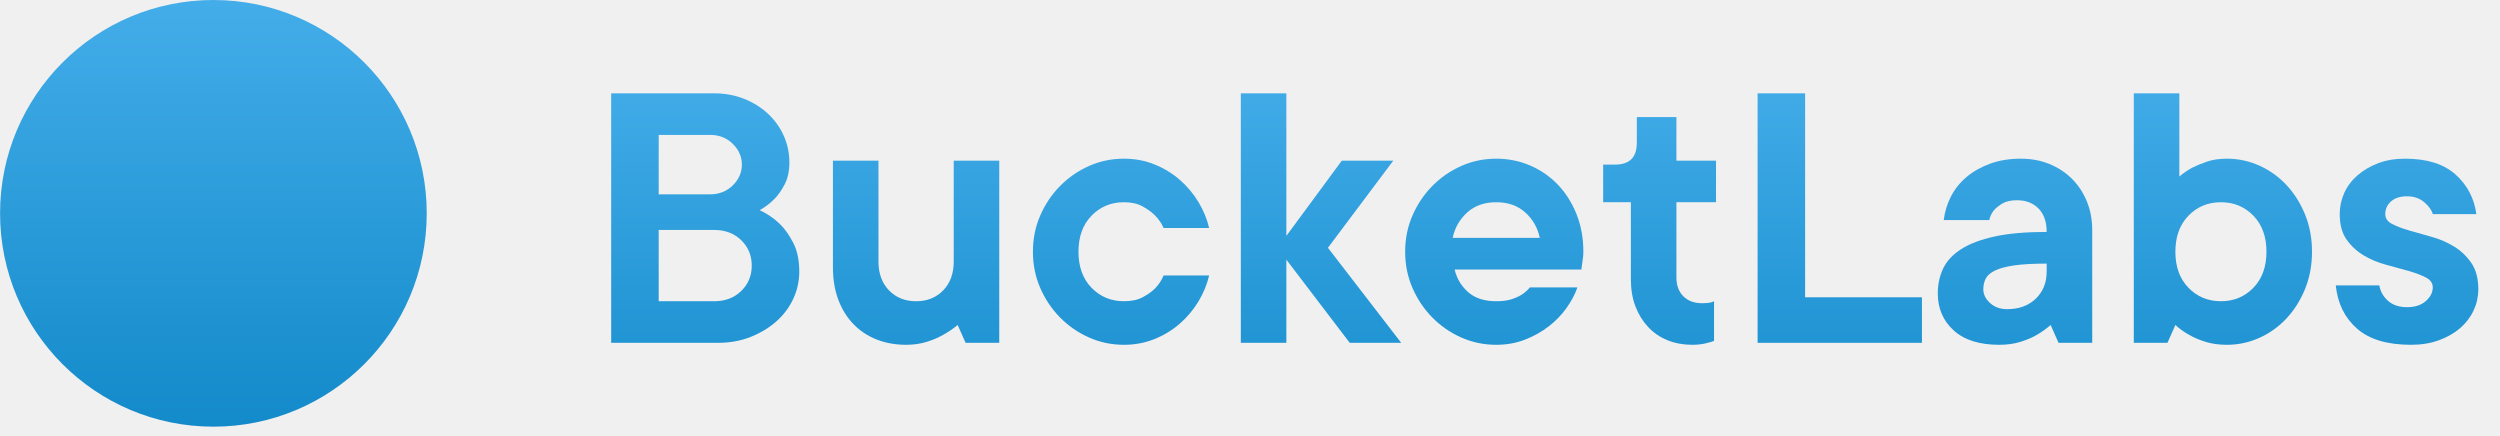
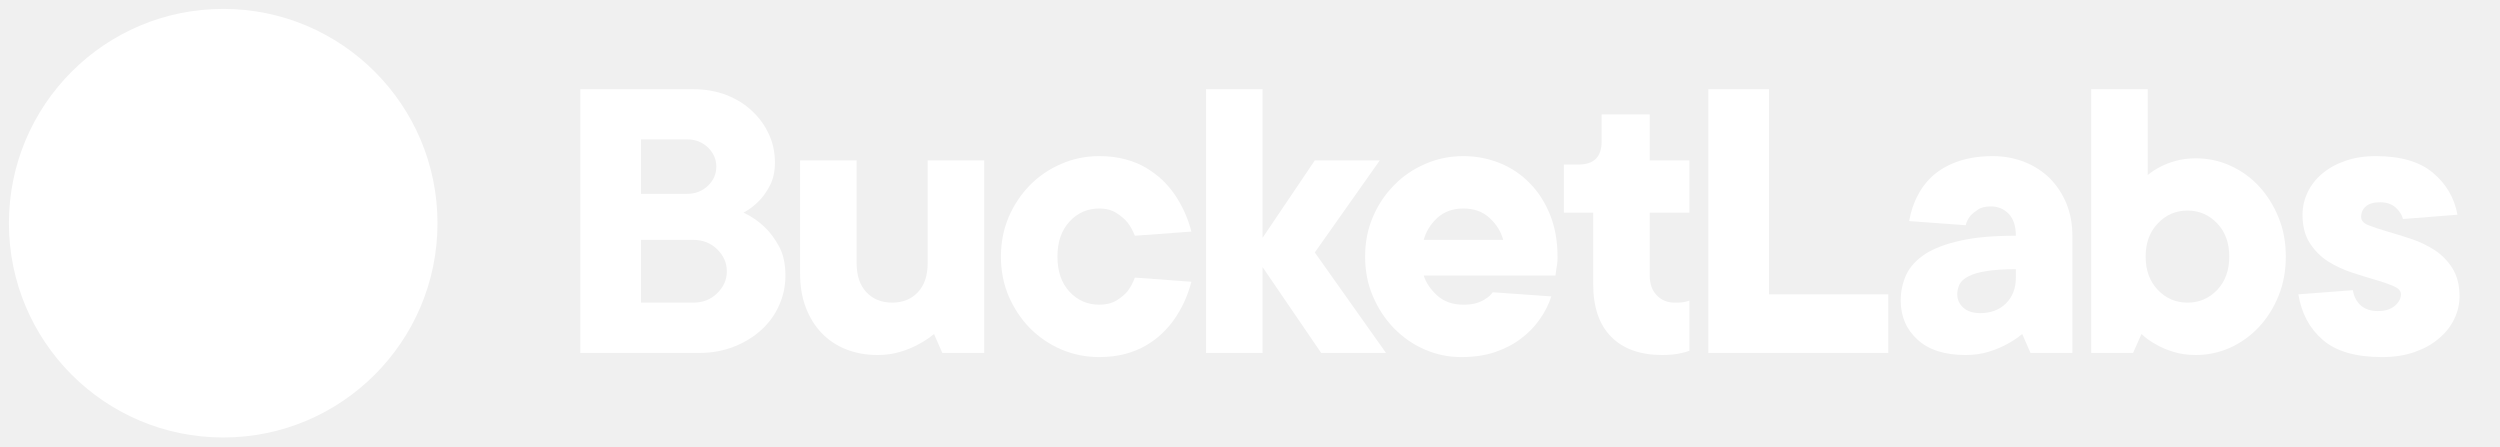
- <svg xmlns="http://www.w3.org/2000/svg" width="100%" height="100%" viewBox="0 0 270 47" version="1.1" xml:space="preserve" style="fill-rule:evenodd;clip-rule:evenodd;stroke-linejoin:round;stroke-miterlimit:1.414;">
-   <rect id="Brand-1" x="0.007" y="0" width="268.8" height="46.08" style="fill:none;" />
-   <clipPath id="_clip1">
-     <rect x="0.007" y="0" width="268.8" height="46.08" />
-   </clipPath>
-   <g clip-path="url(#_clip1)">
-     <g>
-       <g>
-         <path d="M82.045,22.697c0.799,0.37 1.511,0.855 2.139,1.454c0.541,0.513 1.033,1.197 1.475,2.053c0.442,0.855 0.663,1.896 0.663,3.122c0,1.026 -0.214,2.003 -0.641,2.929c-0.428,0.927 -1.034,1.739 -1.818,2.438c-0.784,0.699 -1.711,1.262 -2.78,1.689c-1.069,0.428 -2.245,0.642 -3.528,0.642l-11.548,0l0,-26.944l11.12,0c1.169,0 2.252,0.2 3.25,0.599c0.998,0.399 1.861,0.941 2.588,1.625c0.727,0.684 1.29,1.475 1.689,2.374c0.399,0.898 0.599,1.86 0.599,2.886c0,0.913 -0.171,1.697 -0.513,2.353c-0.342,0.655 -0.713,1.183 -1.112,1.582c-0.485,0.485 -1.012,0.884 -1.583,1.198Zm-10.906,-1.711l5.56,0c0.97,0 1.782,-0.321 2.438,-0.962c0.656,-0.642 0.984,-1.39 0.984,-2.246c0,-0.855 -0.328,-1.604 -0.984,-2.245c-0.656,-0.642 -1.468,-0.962 -2.438,-0.962l-5.56,0l0,6.415Zm5.988,11.547c1.197,0 2.174,-0.37 2.93,-1.112c0.755,-0.741 1.133,-1.653 1.133,-2.737c0,-1.083 -0.378,-1.996 -1.133,-2.737c-0.756,-0.741 -1.733,-1.112 -2.93,-1.112l-5.988,0l0,7.698l5.988,0Z" style="fill:url(#_Linear2);fill-rule:nonzero;" />
-         <path d="M97.869,37.238c-1.169,0 -2.238,-0.193 -3.207,-0.578c-0.97,-0.385 -1.804,-0.941 -2.502,-1.668c-0.699,-0.727 -1.24,-1.603 -1.625,-2.63c-0.385,-1.026 -0.578,-2.181 -0.578,-3.464l0,-11.547l4.919,0l0,10.905c0,1.283 0.377,2.317 1.133,3.101c0.756,0.784 1.732,1.176 2.93,1.176c1.197,0 2.174,-0.392 2.929,-1.176c0.756,-0.784 1.134,-1.818 1.134,-3.101l0,-10.905l4.918,0l0,19.673l-3.635,0l-0.856,-1.925c-0.484,0.399 -1.012,0.756 -1.582,1.069c-0.485,0.286 -1.069,0.535 -1.754,0.749c-0.684,0.214 -1.425,0.321 -2.224,0.321Z" style="fill:url(#_Linear3);fill-rule:nonzero;" />
-         <path d="M130.587,29.753c-0.228,0.97 -0.613,1.903 -1.155,2.802c-0.541,0.898 -1.212,1.696 -2.01,2.395c-0.798,0.698 -1.711,1.254 -2.737,1.668c-1.026,0.413 -2.124,0.62 -3.293,0.62c-1.34,0 -2.602,-0.264 -3.785,-0.792c-1.183,-0.527 -2.224,-1.247 -3.122,-2.159c-0.898,-0.913 -1.611,-1.975 -2.139,-3.187c-0.527,-1.211 -0.791,-2.516 -0.791,-3.913c0,-1.397 0.264,-2.701 0.791,-3.913c0.528,-1.212 1.241,-2.274 2.139,-3.186c0.898,-0.913 1.939,-1.633 3.122,-2.16c1.183,-0.528 2.445,-0.791 3.785,-0.791c1.169,0 2.267,0.206 3.293,0.62c1.026,0.413 1.939,0.969 2.737,1.668c0.798,0.698 1.469,1.497 2.01,2.395c0.542,0.898 0.927,1.832 1.155,2.801l-4.918,0c-0.228,-0.513 -0.542,-0.969 -0.941,-1.368c-0.342,-0.343 -0.784,-0.663 -1.326,-0.963c-0.542,-0.299 -1.212,-0.449 -2.01,-0.449c-1.397,0 -2.566,0.485 -3.507,1.454c-0.941,0.97 -1.411,2.267 -1.411,3.892c0,1.625 0.47,2.923 1.411,3.892c0.941,0.969 2.11,1.454 3.507,1.454c0.798,0 1.468,-0.142 2.01,-0.427c0.542,-0.286 0.984,-0.599 1.326,-0.941c0.399,-0.4 0.713,-0.87 0.941,-1.412l4.918,0Z" style="fill:url(#_Linear4);fill-rule:nonzero;" />
-         <path d="M145.77,37.024l-6.843,-8.981l0,8.981l-4.919,0l0,-26.944l4.919,0l0,15.396l5.987,-8.125l5.56,0l-7.057,9.409l7.912,10.264l-5.559,0Z" style="fill:url(#_Linear5);fill-rule:nonzero;" />
-         <path d="M170.361,31.036c-0.256,0.742 -0.648,1.483 -1.176,2.224c-0.527,0.742 -1.169,1.404 -1.924,1.989c-0.756,0.584 -1.611,1.062 -2.567,1.433c-0.955,0.37 -1.988,0.556 -3.1,0.556c-1.34,0 -2.602,-0.264 -3.785,-0.792c-1.183,-0.527 -2.224,-1.247 -3.122,-2.159c-0.898,-0.913 -1.611,-1.975 -2.139,-3.187c-0.527,-1.211 -0.791,-2.516 -0.791,-3.913c0,-1.397 0.264,-2.701 0.791,-3.913c0.528,-1.212 1.241,-2.274 2.139,-3.186c0.898,-0.913 1.939,-1.633 3.122,-2.16c1.183,-0.528 2.445,-0.791 3.785,-0.791c1.283,0 2.495,0.242 3.635,0.727c1.141,0.484 2.138,1.169 2.994,2.053c0.855,0.884 1.532,1.946 2.031,3.186c0.499,1.24 0.749,2.602 0.749,4.084c0,0.228 -0.015,0.449 -0.043,0.663c-0.029,0.214 -0.057,0.421 -0.086,0.62c-0.028,0.228 -0.057,0.442 -0.085,0.642l-13.686,0c0.228,0.969 0.713,1.782 1.454,2.438c0.742,0.655 1.754,0.983 3.037,0.983c0.656,0 1.204,-0.071 1.646,-0.214c0.442,-0.142 0.82,-0.313 1.134,-0.513c0.342,-0.228 0.627,-0.485 0.855,-0.77l5.132,0Zm-8.767,-9.195c-1.283,0 -2.331,0.371 -3.144,1.112c-0.812,0.741 -1.333,1.654 -1.561,2.737l9.409,0c-0.228,-1.083 -0.748,-1.996 -1.561,-2.737c-0.812,-0.741 -1.86,-1.112 -3.143,-1.112Z" style="fill:url(#_Linear6);fill-rule:nonzero;" />
-         <path d="M176.776,12.646l4.277,0l0,4.705l4.277,0l0,4.49l-4.277,0l0,8.126c0,0.855 0.25,1.533 0.749,2.032c0.499,0.499 1.176,0.748 2.031,0.748c0.228,0 0.414,-0.007 0.556,-0.021c0.143,-0.015 0.271,-0.036 0.385,-0.064c0.114,-0.029 0.228,-0.072 0.342,-0.129l0,4.277c-0.199,0.086 -0.427,0.157 -0.684,0.214c-0.485,0.142 -1.041,0.214 -1.668,0.214c-0.969,0 -1.86,-0.164 -2.673,-0.492c-0.813,-0.328 -1.511,-0.806 -2.096,-1.433c-0.584,-0.627 -1.04,-1.368 -1.368,-2.224c-0.328,-0.855 -0.492,-1.825 -0.492,-2.908l0,-8.34l-2.994,0l0,-4.063l1.283,0c1.568,0 2.352,-0.784 2.352,-2.352l0,-2.78Z" style="fill:url(#_Linear7);fill-rule:nonzero;" />
-         <path d="M207.569,32.106l0,4.918l-17.748,0l0,-26.944l5.132,0l0,22.026l12.616,0Z" style="fill:url(#_Linear8);fill-rule:nonzero;" />
-         <path d="M218.261,17.137c1.112,0 2.139,0.192 3.08,0.577c0.941,0.385 1.753,0.92 2.437,1.604c0.685,0.684 1.219,1.497 1.604,2.438c0.385,0.941 0.578,1.967 0.578,3.079l0,12.189l-3.636,0l-0.855,-1.925c-0.456,0.399 -0.955,0.756 -1.497,1.069c-0.485,0.286 -1.069,0.535 -1.753,0.749c-0.685,0.214 -1.454,0.321 -2.31,0.321c-2.138,0 -3.778,-0.521 -4.918,-1.561c-1.141,-1.041 -1.711,-2.374 -1.711,-3.999c0,-0.97 0.193,-1.861 0.577,-2.673c0.385,-0.813 1.034,-1.511 1.946,-2.096c0.913,-0.584 2.117,-1.04 3.614,-1.368c1.497,-0.328 3.372,-0.492 5.624,-0.492c0,-1.084 -0.292,-1.925 -0.876,-2.524c-0.585,-0.598 -1.362,-0.898 -2.331,-0.898c-0.656,0 -1.176,0.114 -1.561,0.343c-0.385,0.228 -0.692,0.47 -0.92,0.727c-0.256,0.313 -0.428,0.67 -0.513,1.069l-4.918,0c0.114,-0.913 0.377,-1.768 0.791,-2.566c0.413,-0.799 0.976,-1.497 1.689,-2.096c0.713,-0.599 1.561,-1.076 2.545,-1.433c0.984,-0.356 2.088,-0.534 3.314,-0.534Zm-1.496,16.252c1.283,0 2.316,-0.378 3.1,-1.134c0.784,-0.755 1.176,-1.732 1.176,-2.929l0,-0.856c-1.454,0 -2.623,0.064 -3.507,0.193c-0.884,0.128 -1.575,0.313 -2.074,0.556c-0.499,0.242 -0.834,0.534 -1.005,0.876c-0.171,0.343 -0.257,0.727 -0.257,1.155c0,0.542 0.243,1.034 0.727,1.476c0.485,0.442 1.098,0.663 1.84,0.663Z" style="fill:url(#_Linear9);fill-rule:nonzero;" />
-         <path d="M240.501,37.238c-0.856,0 -1.625,-0.107 -2.31,-0.321c-0.684,-0.214 -1.269,-0.463 -1.753,-0.749c-0.57,-0.313 -1.069,-0.67 -1.497,-1.069l-0.855,1.925l-3.636,0l0,-26.944l4.919,0l0,8.981c0.399,-0.342 0.855,-0.655 1.368,-0.941c0.456,-0.228 0.991,-0.449 1.604,-0.663c0.613,-0.213 1.333,-0.32 2.16,-0.32c1.226,0 2.395,0.249 3.507,0.748c1.112,0.499 2.088,1.198 2.929,2.096c0.841,0.898 1.511,1.96 2.01,3.186c0.499,1.226 0.749,2.566 0.749,4.02c0,1.454 -0.25,2.794 -0.749,4.02c-0.499,1.226 -1.169,2.288 -2.01,3.187c-0.841,0.898 -1.817,1.596 -2.929,2.095c-1.112,0.499 -2.281,0.749 -3.507,0.749Zm-5.56,-10.051c0,1.625 0.47,2.923 1.411,3.892c0.941,0.969 2.11,1.454 3.507,1.454c1.397,0 2.566,-0.485 3.507,-1.454c0.941,-0.969 1.412,-2.267 1.412,-3.892c0,-1.625 -0.471,-2.922 -1.412,-3.892c-0.941,-0.969 -2.11,-1.454 -3.507,-1.454c-1.397,0 -2.566,0.485 -3.507,1.454c-0.941,0.97 -1.411,2.267 -1.411,3.892Z" style="fill:url(#_Linear10);fill-rule:nonzero;" />
-         <path d="M256.966,30.822c0.114,0.656 0.428,1.212 0.941,1.668c0.514,0.457 1.198,0.685 2.053,0.685c0.856,0 1.533,-0.221 2.032,-0.663c0.499,-0.442 0.748,-0.934 0.748,-1.476c0,-0.456 -0.249,-0.812 -0.748,-1.069c-0.499,-0.256 -1.119,-0.492 -1.861,-0.706c-0.741,-0.213 -1.547,-0.434 -2.416,-0.662c-0.87,-0.229 -1.675,-0.564 -2.417,-1.006c-0.741,-0.441 -1.361,-1.012 -1.86,-1.71c-0.499,-0.699 -0.748,-1.618 -0.748,-2.759c0,-0.798 0.164,-1.561 0.491,-2.288c0.328,-0.727 0.806,-1.361 1.433,-1.903c0.627,-0.542 1.369,-0.977 2.224,-1.304c0.855,-0.328 1.825,-0.492 2.908,-0.492c2.367,0 4.184,0.57 5.453,1.71c1.269,1.141 2.017,2.567 2.246,4.277l-4.705,0c-0.114,-0.427 -0.42,-0.855 -0.919,-1.283c-0.499,-0.427 -1.12,-0.641 -1.861,-0.641c-0.741,0 -1.318,0.185 -1.732,0.556c-0.413,0.37 -0.62,0.827 -0.62,1.368c0,0.456 0.249,0.813 0.748,1.069c0.499,0.257 1.119,0.492 1.861,0.706c0.741,0.214 1.547,0.442 2.416,0.684c0.87,0.243 1.675,0.592 2.417,1.048c0.741,0.456 1.361,1.048 1.86,1.775c0.499,0.727 0.748,1.675 0.748,2.844c0,0.798 -0.171,1.561 -0.513,2.288c-0.342,0.727 -0.827,1.362 -1.454,1.903c-0.627,0.542 -1.39,0.977 -2.288,1.305c-0.898,0.328 -1.903,0.492 -3.015,0.492c-2.566,0 -4.512,-0.585 -5.838,-1.754c-1.326,-1.169 -2.088,-2.723 -2.288,-4.662l4.704,0Z" style="fill:url(#_Linear11);fill-rule:nonzero;" />
+ <svg xmlns="http://www.w3.org/2000/svg" width="100%" height="100%" viewBox="0 0 1120 200" version="1.1" xml:space="preserve" style="fill-rule:evenodd;clip-rule:evenodd;stroke-linejoin:round;stroke-miterlimit:1.414;">
+   <g transform="matrix(1,0,0,1,-18423,0)">
+     <g id="Brand-1" transform="matrix(0.319282,0,0,0.0806349,18423,0)">
+       <rect x="0" y="0" width="3507.87" height="2480.32" style="fill:none;" />
+       <g transform="matrix(8.59499,0,0,34.0327,-10423.5,-75642.9)">
+         <circle cx="1249.18" cy="2259.09" r="34.983" style="fill:white;" />
      </g>
-       <circle cx="23.047" cy="23.04" r="23.04" style="fill:url(#_Linear12);" />
+       <g transform="matrix(19.3941,0,0,76.7927,-63495.4,-329683)">
+         <path d="M3327.75,4308.54C3328.32,4308.81 3328.82,4309.15 3329.26,4309.57C3329.65,4309.94 3330,4310.4 3330.31,4310.97C3330.62,4311.53 3330.78,4312.24 3330.78,4313.09C3330.78,4313.85 3330.63,4314.57 3330.32,4315.25C3330.02,4315.93 3329.59,4316.52 3329.04,4317.02C3328.48,4317.53 3327.83,4317.93 3327.07,4318.23C3326.31,4318.53 3325.48,4318.69 3324.57,4318.69L3315.94,4318.69L3315.94,4299.61L3324.12,4299.61C3324.99,4299.61 3325.78,4299.75 3326.51,4300.03C3327.24,4300.32 3327.86,4300.7 3328.37,4301.19C3328.89,4301.67 3329.29,4302.23 3329.58,4302.86C3329.88,4303.5 3330.02,4304.18 3330.02,4304.91C3330.02,4305.56 3329.9,4306.11 3329.66,4306.57C3329.42,4307.04 3329.15,4307.41 3328.87,4307.69C3328.53,4308.04 3328.15,4308.32 3327.75,4308.54ZM3320.33,4307.18L3323.66,4307.18C3324.27,4307.18 3324.77,4306.98 3325.18,4306.59C3325.58,4306.2 3325.78,4305.74 3325.78,4305.21C3325.78,4304.69 3325.58,4304.23 3325.18,4303.83C3324.77,4303.44 3324.27,4303.24 3323.66,4303.24L3320.33,4303.24L3320.33,4307.18ZM3324.12,4315.05C3324.8,4315.05 3325.38,4314.83 3325.84,4314.37C3326.31,4313.92 3326.54,4313.39 3326.54,4312.78C3326.54,4312.18 3326.31,4311.65 3325.84,4311.19C3325.38,4310.74 3324.8,4310.51 3324.12,4310.51L3320.33,4310.51L3320.33,4315.05L3324.12,4315.05Z" style="fill:white;fill-rule:nonzero;" />
+         <path d="M3337.44,4318.84C3336.61,4318.84 3335.86,4318.7 3335.17,4318.43C3334.48,4318.16 3333.89,4317.76 3333.4,4317.25C3332.9,4316.73 3332.52,4316.11 3332.25,4315.39C3331.97,4314.66 3331.84,4313.84 3331.84,4312.93L3331.84,4304.76L3335.93,4304.76L3335.93,4312.18C3335.93,4313.09 3336.16,4313.79 3336.64,4314.3C3337.11,4314.8 3337.73,4315.05 3338.5,4315.05C3339.27,4315.05 3339.89,4314.8 3340.36,4314.3C3340.84,4313.79 3341.07,4313.09 3341.07,4312.18L3341.07,4304.76L3345.16,4304.76L3345.16,4318.69L3342.13,4318.69L3341.53,4317.32C3341.18,4317.61 3340.8,4317.86 3340.38,4318.08C3340.01,4318.28 3339.59,4318.46 3339.09,4318.61C3338.6,4318.76 3338.05,4318.84 3337.44,4318.84Z" style="fill:white;fill-rule:nonzero;" />
+         <path d="M3353.49,4304.45C3354.18,4304.45 3354.8,4304.53 3355.37,4304.68C3355.93,4304.83 3356.44,4305.04 3356.88,4305.3C3357.32,4305.57 3357.71,4305.86 3358.05,4306.18C3358.38,4306.5 3358.67,4306.84 3358.91,4307.18C3359.47,4307.99 3359.89,4308.9 3360.15,4309.91L3356.06,4310.21C3355.92,4309.85 3355.74,4309.52 3355.52,4309.24C3355.32,4309 3355.05,4308.77 3354.72,4308.56C3354.38,4308.35 3353.97,4308.24 3353.49,4308.24C3352.64,4308.24 3351.92,4308.55 3351.34,4309.18C3350.75,4309.81 3350.46,4310.65 3350.46,4311.72C3350.46,4312.79 3350.75,4313.64 3351.34,4314.27C3351.92,4314.89 3352.64,4315.2 3353.49,4315.2C3353.97,4315.2 3354.38,4315.1 3354.72,4314.9C3355.05,4314.7 3355.32,4314.48 3355.52,4314.24C3355.74,4313.95 3355.92,4313.62 3356.06,4313.24L3360.15,4313.54C3359.89,4314.55 3359.47,4315.46 3358.91,4316.26C3358.67,4316.61 3358.38,4316.94 3358.05,4317.26C3357.71,4317.59 3357.32,4317.88 3356.88,4318.14C3356.44,4318.4 3355.93,4318.61 3355.37,4318.76C3354.8,4318.91 3354.18,4318.99 3353.49,4318.99C3352.5,4318.99 3351.58,4318.8 3350.72,4318.43C3349.86,4318.06 3349.11,4317.54 3348.46,4316.89C3347.82,4316.23 3347.31,4315.46 3346.93,4314.58C3346.56,4313.71 3346.37,4312.75 3346.37,4311.72C3346.37,4310.69 3346.56,4309.74 3346.93,4308.86C3347.31,4307.98 3347.82,4307.22 3348.46,4306.56C3349.11,4305.9 3349.86,4305.39 3350.72,4305.02C3351.58,4304.64 3352.5,4304.45 3353.49,4304.45Z" style="fill:white;fill-rule:nonzero;" />
+         <path d="M3369.54,4318.69L3365.3,4312.48L3365.3,4318.69L3361.21,4318.69L3361.21,4299.61L3365.3,4299.61L3365.3,4310.36L3369.08,4304.76L3373.78,4304.76L3369.08,4311.42L3374.23,4318.69L3369.54,4318.69Z" style="fill:white;fill-rule:nonzero;" />
+         <path d="M3386.19,4314.6C3386.01,4315.16 3385.74,4315.71 3385.37,4316.23C3385.01,4316.76 3384.56,4317.23 3384.01,4317.64C3383.47,4318.06 3382.84,4318.38 3382.12,4318.63C3381.4,4318.87 3380.59,4318.99 3379.68,4318.99C3378.73,4318.99 3377.84,4318.8 3377,4318.43C3376.16,4318.06 3375.43,4317.54 3374.79,4316.89C3374.16,4316.23 3373.65,4315.46 3373.28,4314.58C3372.9,4313.71 3372.72,4312.75 3372.72,4311.72C3372.72,4310.69 3372.9,4309.74 3373.28,4308.86C3373.65,4307.98 3374.16,4307.22 3374.81,4306.56C3375.45,4305.9 3376.2,4305.39 3377.06,4305.02C3377.92,4304.64 3378.84,4304.45 3379.83,4304.45C3380.78,4304.45 3381.67,4304.63 3382.5,4304.97C3383.33,4305.31 3384.05,4305.8 3384.66,4306.44C3385.28,4307.07 3385.76,4307.84 3386.12,4308.74C3386.47,4309.64 3386.64,4310.63 3386.64,4311.72C3386.64,4311.88 3386.64,4312.04 3386.62,4312.19C3386.6,4312.34 3386.58,4312.49 3386.55,4312.63C3386.53,4312.79 3386.51,4312.94 3386.49,4313.09L3376.96,4313.09C3377.12,4313.61 3377.45,4314.09 3377.94,4314.54C3378.43,4314.98 3379.07,4315.2 3379.83,4315.2C3380.22,4315.2 3380.54,4315.16 3380.82,4315.07C3381.09,4314.98 3381.31,4314.87 3381.47,4314.75C3381.67,4314.63 3381.83,4314.48 3381.95,4314.3L3386.19,4314.6ZM3379.83,4308.24C3379.07,4308.24 3378.43,4308.47 3377.94,4308.92C3377.45,4309.38 3377.12,4309.91 3376.96,4310.51L3382.71,4310.51C3382.55,4309.91 3382.22,4309.38 3381.72,4308.92C3381.23,4308.47 3380.6,4308.24 3379.83,4308.24Z" style="fill:white;fill-rule:nonzero;" />
+         <path d="M3389.22,4308.54L3387.1,4308.54L3387.1,4305.06L3388.16,4305.06C3389.27,4305.06 3389.83,4304.51 3389.83,4303.4L3389.83,4301.43L3393.31,4301.43L3393.31,4304.76L3396.18,4304.76L3396.18,4308.54L3393.31,4308.54L3393.31,4313.09C3393.31,4313.69 3393.48,4314.17 3393.82,4314.52C3394.16,4314.88 3394.6,4315.05 3395.12,4315.05C3395.28,4315.05 3395.43,4315.05 3395.55,4315.04C3395.67,4315.03 3395.78,4315.01 3395.88,4314.99C3395.98,4314.97 3396.08,4314.94 3396.18,4314.9L3396.18,4318.53C3396.02,4318.6 3395.84,4318.65 3395.64,4318.69C3395.24,4318.79 3394.76,4318.84 3394.22,4318.84C3392.62,4318.84 3391.39,4318.4 3390.52,4317.52C3389.65,4316.64 3389.22,4315.37 3389.22,4313.69L3389.22,4308.54Z" style="fill:white;fill-rule:nonzero;" />
+         <path d="M3397.55,4299.61L3401.94,4299.61L3401.94,4314.45L3410.57,4314.45L3410.57,4318.69L3397.55,4318.69L3397.55,4299.61Z" style="fill:white;fill-rule:nonzero;" />
+         <path d="M3418.14,4304.45C3418.96,4304.45 3419.73,4304.6 3420.44,4304.88C3421.14,4305.16 3421.76,4305.56 3422.27,4306.07C3422.78,4306.59 3423.18,4307.2 3423.47,4307.91C3423.75,4308.61 3423.89,4309.38 3423.89,4310.21L3423.89,4318.69L3420.86,4318.69L3420.26,4317.32C3419.91,4317.61 3419.53,4317.86 3419.11,4318.08C3418.74,4318.28 3418.31,4318.46 3417.82,4318.61C3417.32,4318.76 3416.77,4318.84 3416.17,4318.84C3414.65,4318.84 3413.49,4318.47 3412.69,4317.73C3411.88,4317 3411.47,4316.05 3411.47,4314.9C3411.47,4314.22 3411.61,4313.59 3411.88,4313.01C3412.16,4312.43 3412.62,4311.94 3413.26,4311.52C3413.91,4311.11 3414.76,4310.79 3415.82,4310.56C3416.88,4310.32 3418.21,4310.21 3419.8,4310.21C3419.8,4309.52 3419.63,4309 3419.29,4308.63C3418.94,4308.27 3418.51,4308.09 3417.99,4308.09C3417.6,4308.09 3417.29,4308.16 3417.06,4308.32C3416.83,4308.47 3416.64,4308.62 3416.5,4308.78C3416.34,4308.99 3416.23,4309.21 3416.17,4309.45L3412.08,4309.15C3412.2,4308.46 3412.41,4307.83 3412.72,4307.26C3413.02,4306.68 3413.42,4306.19 3413.91,4305.77C3414.41,4305.36 3415.01,4305.03 3415.71,4304.8C3416.42,4304.57 3417.23,4304.45 3418.14,4304.45ZM3417.23,4315.81C3417.99,4315.81 3418.62,4315.57 3419.09,4315.1C3419.57,4314.62 3419.8,4314 3419.8,4313.24L3419.8,4312.63C3418.93,4312.63 3418.22,4312.68 3417.67,4312.77C3417.11,4312.86 3416.68,4312.98 3416.37,4313.15C3416.05,4313.31 3415.84,4313.5 3415.73,4313.72C3415.62,4313.94 3415.56,4314.19 3415.56,4314.45C3415.56,4314.83 3415.71,4315.15 3416,4315.42C3416.3,4315.68 3416.7,4315.81 3417.23,4315.81Z" style="fill:white;fill-rule:nonzero;" />
+         <path d="M3432.82,4318.84C3432.22,4318.84 3431.67,4318.76 3431.19,4318.61C3430.7,4318.46 3430.29,4318.28 3429.95,4318.08C3429.54,4317.86 3429.19,4317.61 3428.89,4317.32L3428.28,4318.69L3425.25,4318.69L3425.25,4299.61L3429.34,4299.61L3429.34,4305.82C3429.6,4305.6 3429.92,4305.39 3430.28,4305.21C3430.58,4305.05 3430.95,4304.91 3431.38,4304.79C3431.82,4304.67 3432.3,4304.61 3432.82,4304.61C3433.69,4304.61 3434.52,4304.78 3435.31,4305.14C3436.09,4305.49 3436.78,4305.98 3437.38,4306.62C3437.97,4307.26 3438.45,4308.01 3438.8,4308.88C3439.16,4309.74 3439.33,4310.69 3439.33,4311.72C3439.33,4312.75 3439.16,4313.7 3438.8,4314.57C3438.45,4315.44 3437.97,4316.19 3437.38,4316.82C3436.78,4317.46 3436.09,4317.95 3435.31,4318.31C3434.52,4318.66 3433.69,4318.84 3432.82,4318.84ZM3435.24,4311.72C3435.24,4310.73 3434.95,4309.93 3434.37,4309.32C3433.78,4308.7 3433.07,4308.39 3432.22,4308.39C3431.37,4308.39 3430.65,4308.7 3430.07,4309.32C3429.48,4309.93 3429.19,4310.73 3429.19,4311.72C3429.19,4312.71 3429.48,4313.51 3430.07,4314.13C3430.65,4314.74 3431.37,4315.05 3432.22,4315.05C3433.07,4315.05 3433.78,4314.74 3434.37,4314.13C3434.95,4313.51 3435.24,4312.71 3435.24,4311.72Z" style="fill:white;fill-rule:nonzero;" />
+         <path d="M3444.18,4314.15C3444.26,4314.61 3444.45,4314.98 3444.75,4315.25C3445.06,4315.52 3445.47,4315.66 3445.99,4315.66C3446.52,4315.66 3446.93,4315.53 3447.22,4315.28C3447.51,4315.03 3447.66,4314.75 3447.66,4314.45C3447.66,4314.2 3447.48,4314.01 3447.13,4313.86C3446.78,4313.71 3446.34,4313.55 3445.81,4313.4C3445.29,4313.25 3444.72,4313.07 3444.1,4312.87C3443.49,4312.67 3442.92,4312.4 3442.39,4312.07C3441.87,4311.74 3441.43,4311.3 3441.07,4310.75C3440.72,4310.21 3440.54,4309.52 3440.54,4308.69C3440.54,4308.13 3440.66,4307.59 3440.91,4307.07C3441.15,4306.56 3441.5,4306.11 3441.95,4305.73C3442.41,4305.34 3442.96,4305.03 3443.62,4304.8C3444.27,4304.57 3445.01,4304.45 3445.84,4304.45C3447.66,4304.45 3449.04,4304.86 3449.99,4305.67C3450.94,4306.47 3451.53,4307.48 3451.75,4308.69L3447.81,4309C3447.73,4308.69 3447.55,4308.42 3447.27,4308.16C3446.98,4307.91 3446.61,4307.79 3446.15,4307.79C3445.68,4307.79 3445.34,4307.89 3445.12,4308.09C3444.89,4308.29 3444.78,4308.54 3444.78,4308.85C3444.78,4309.11 3444.96,4309.31 3445.31,4309.45C3445.67,4309.59 3446.11,4309.74 3446.63,4309.89C3447.16,4310.04 3447.72,4310.22 3448.34,4310.42C3448.96,4310.62 3449.53,4310.89 3450.05,4311.22C3450.58,4311.56 3451.02,4311.99 3451.37,4312.54C3451.72,4313.09 3451.9,4313.77 3451.9,4314.6C3451.9,4315.16 3451.77,4315.71 3451.52,4316.23C3451.27,4316.76 3450.9,4317.23 3450.41,4317.64C3449.93,4318.06 3449.34,4318.38 3448.64,4318.63C3447.95,4318.87 3447.16,4318.99 3446.3,4318.99C3444.4,4318.99 3442.97,4318.58 3442.01,4317.75C3441.05,4316.92 3440.46,4315.82 3440.24,4314.45L3444.18,4314.15Z" style="fill:white;fill-rule:nonzero;" />
+       </g>
    </g>
  </g>
-   <defs>
-     <linearGradient id="_Linear2" x1="0" y1="0" x2="1" y2="0" gradientUnits="userSpaceOnUse" gradientTransform="matrix(-5.901e-14,42.768,-366.949,-6.87762e-15,63.2274,7.08624)">
-       <stop offset="0" style="stop-color:#43ade9;stop-opacity:1" />
-       <stop offset="1" style="stop-color:#138aca;stop-opacity:1" />
-     </linearGradient>
-     <linearGradient id="_Linear3" x1="0" y1="0" x2="1" y2="0" gradientUnits="userSpaceOnUse" gradientTransform="matrix(-5.901e-14,42.768,-366.949,-6.87762e-15,63.2274,7.08624)">
-       <stop offset="0" style="stop-color:#43ade9;stop-opacity:1" />
-       <stop offset="1" style="stop-color:#138aca;stop-opacity:1" />
-     </linearGradient>
-     <linearGradient id="_Linear4" x1="0" y1="0" x2="1" y2="0" gradientUnits="userSpaceOnUse" gradientTransform="matrix(-5.901e-14,42.768,-366.949,-6.87762e-15,63.2274,7.08624)">
-       <stop offset="0" style="stop-color:#43ade9;stop-opacity:1" />
-       <stop offset="1" style="stop-color:#138aca;stop-opacity:1" />
-     </linearGradient>
-     <linearGradient id="_Linear5" x1="0" y1="0" x2="1" y2="0" gradientUnits="userSpaceOnUse" gradientTransform="matrix(-5.901e-14,42.768,-366.949,-6.87762e-15,63.2274,7.08624)">
-       <stop offset="0" style="stop-color:#43ade9;stop-opacity:1" />
-       <stop offset="1" style="stop-color:#138aca;stop-opacity:1" />
-     </linearGradient>
-     <linearGradient id="_Linear6" x1="0" y1="0" x2="1" y2="0" gradientUnits="userSpaceOnUse" gradientTransform="matrix(-5.901e-14,42.768,-366.949,-6.87762e-15,63.2274,7.08624)">
-       <stop offset="0" style="stop-color:#43ade9;stop-opacity:1" />
-       <stop offset="1" style="stop-color:#138aca;stop-opacity:1" />
-     </linearGradient>
-     <linearGradient id="_Linear7" x1="0" y1="0" x2="1" y2="0" gradientUnits="userSpaceOnUse" gradientTransform="matrix(-5.901e-14,42.768,-366.949,-6.87762e-15,63.2274,7.08624)">
-       <stop offset="0" style="stop-color:#43ade9;stop-opacity:1" />
-       <stop offset="1" style="stop-color:#138aca;stop-opacity:1" />
-     </linearGradient>
-     <linearGradient id="_Linear8" x1="0" y1="0" x2="1" y2="0" gradientUnits="userSpaceOnUse" gradientTransform="matrix(-5.901e-14,42.768,-366.949,-6.87762e-15,63.2274,7.08624)">
-       <stop offset="0" style="stop-color:#43ade9;stop-opacity:1" />
-       <stop offset="1" style="stop-color:#138aca;stop-opacity:1" />
-     </linearGradient>
-     <linearGradient id="_Linear9" x1="0" y1="0" x2="1" y2="0" gradientUnits="userSpaceOnUse" gradientTransform="matrix(-5.901e-14,42.768,-366.949,-6.87762e-15,63.2274,7.08624)">
-       <stop offset="0" style="stop-color:#43ade9;stop-opacity:1" />
-       <stop offset="1" style="stop-color:#138aca;stop-opacity:1" />
-     </linearGradient>
-     <linearGradient id="_Linear10" x1="0" y1="0" x2="1" y2="0" gradientUnits="userSpaceOnUse" gradientTransform="matrix(-5.901e-14,42.768,-366.949,-6.87762e-15,63.2274,7.08624)">
-       <stop offset="0" style="stop-color:#43ade9;stop-opacity:1" />
-       <stop offset="1" style="stop-color:#138aca;stop-opacity:1" />
-     </linearGradient>
-     <linearGradient id="_Linear11" x1="0" y1="0" x2="1" y2="0" gradientUnits="userSpaceOnUse" gradientTransform="matrix(-5.901e-14,42.768,-366.949,-6.87762e-15,63.2274,7.08624)">
-       <stop offset="0" style="stop-color:#43ade9;stop-opacity:1" />
-       <stop offset="1" style="stop-color:#138aca;stop-opacity:1" />
-     </linearGradient>
-     <linearGradient id="_Linear12" x1="0" y1="0" x2="1" y2="0" gradientUnits="userSpaceOnUse" gradientTransform="matrix(-1.32182e-14,46.08,-82.1968,-7.41023e-15,0.00730559,-6.82121e-13)">
-       <stop offset="0" style="stop-color:#43ade9;stop-opacity:1" />
-       <stop offset="1" style="stop-color:#138aca;stop-opacity:1" />
-     </linearGradient>
-   </defs>
</svg>
